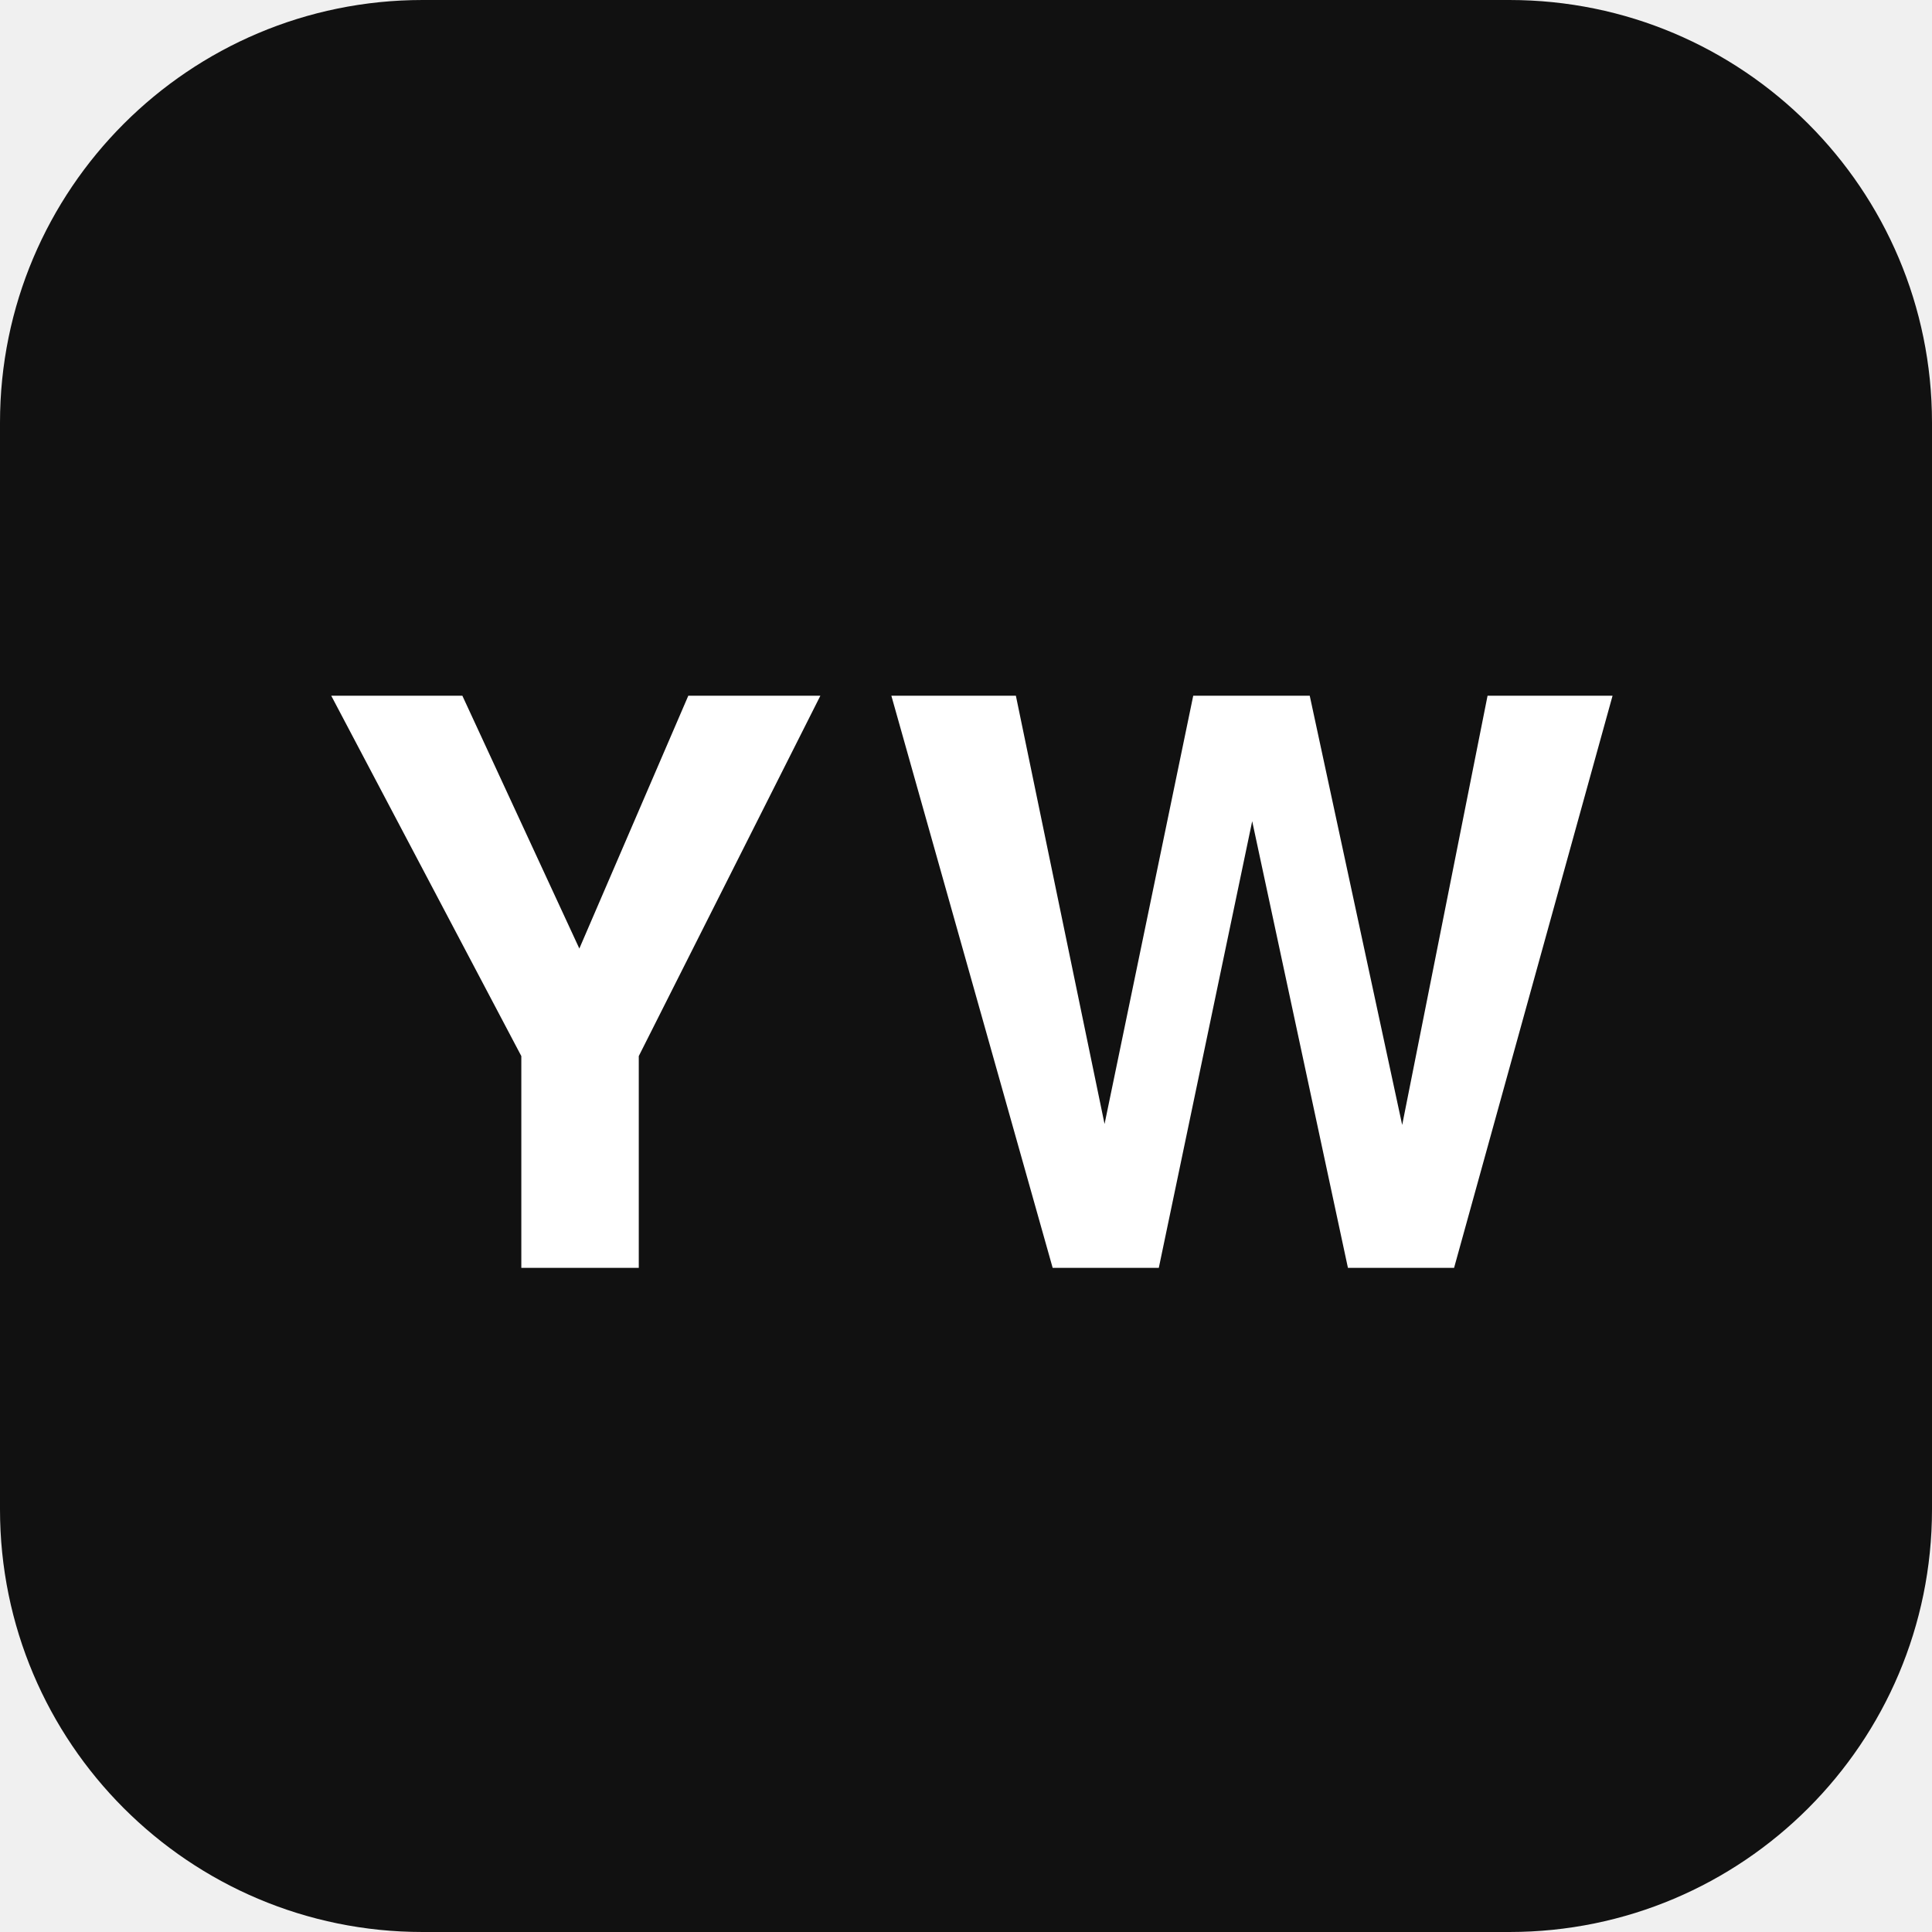
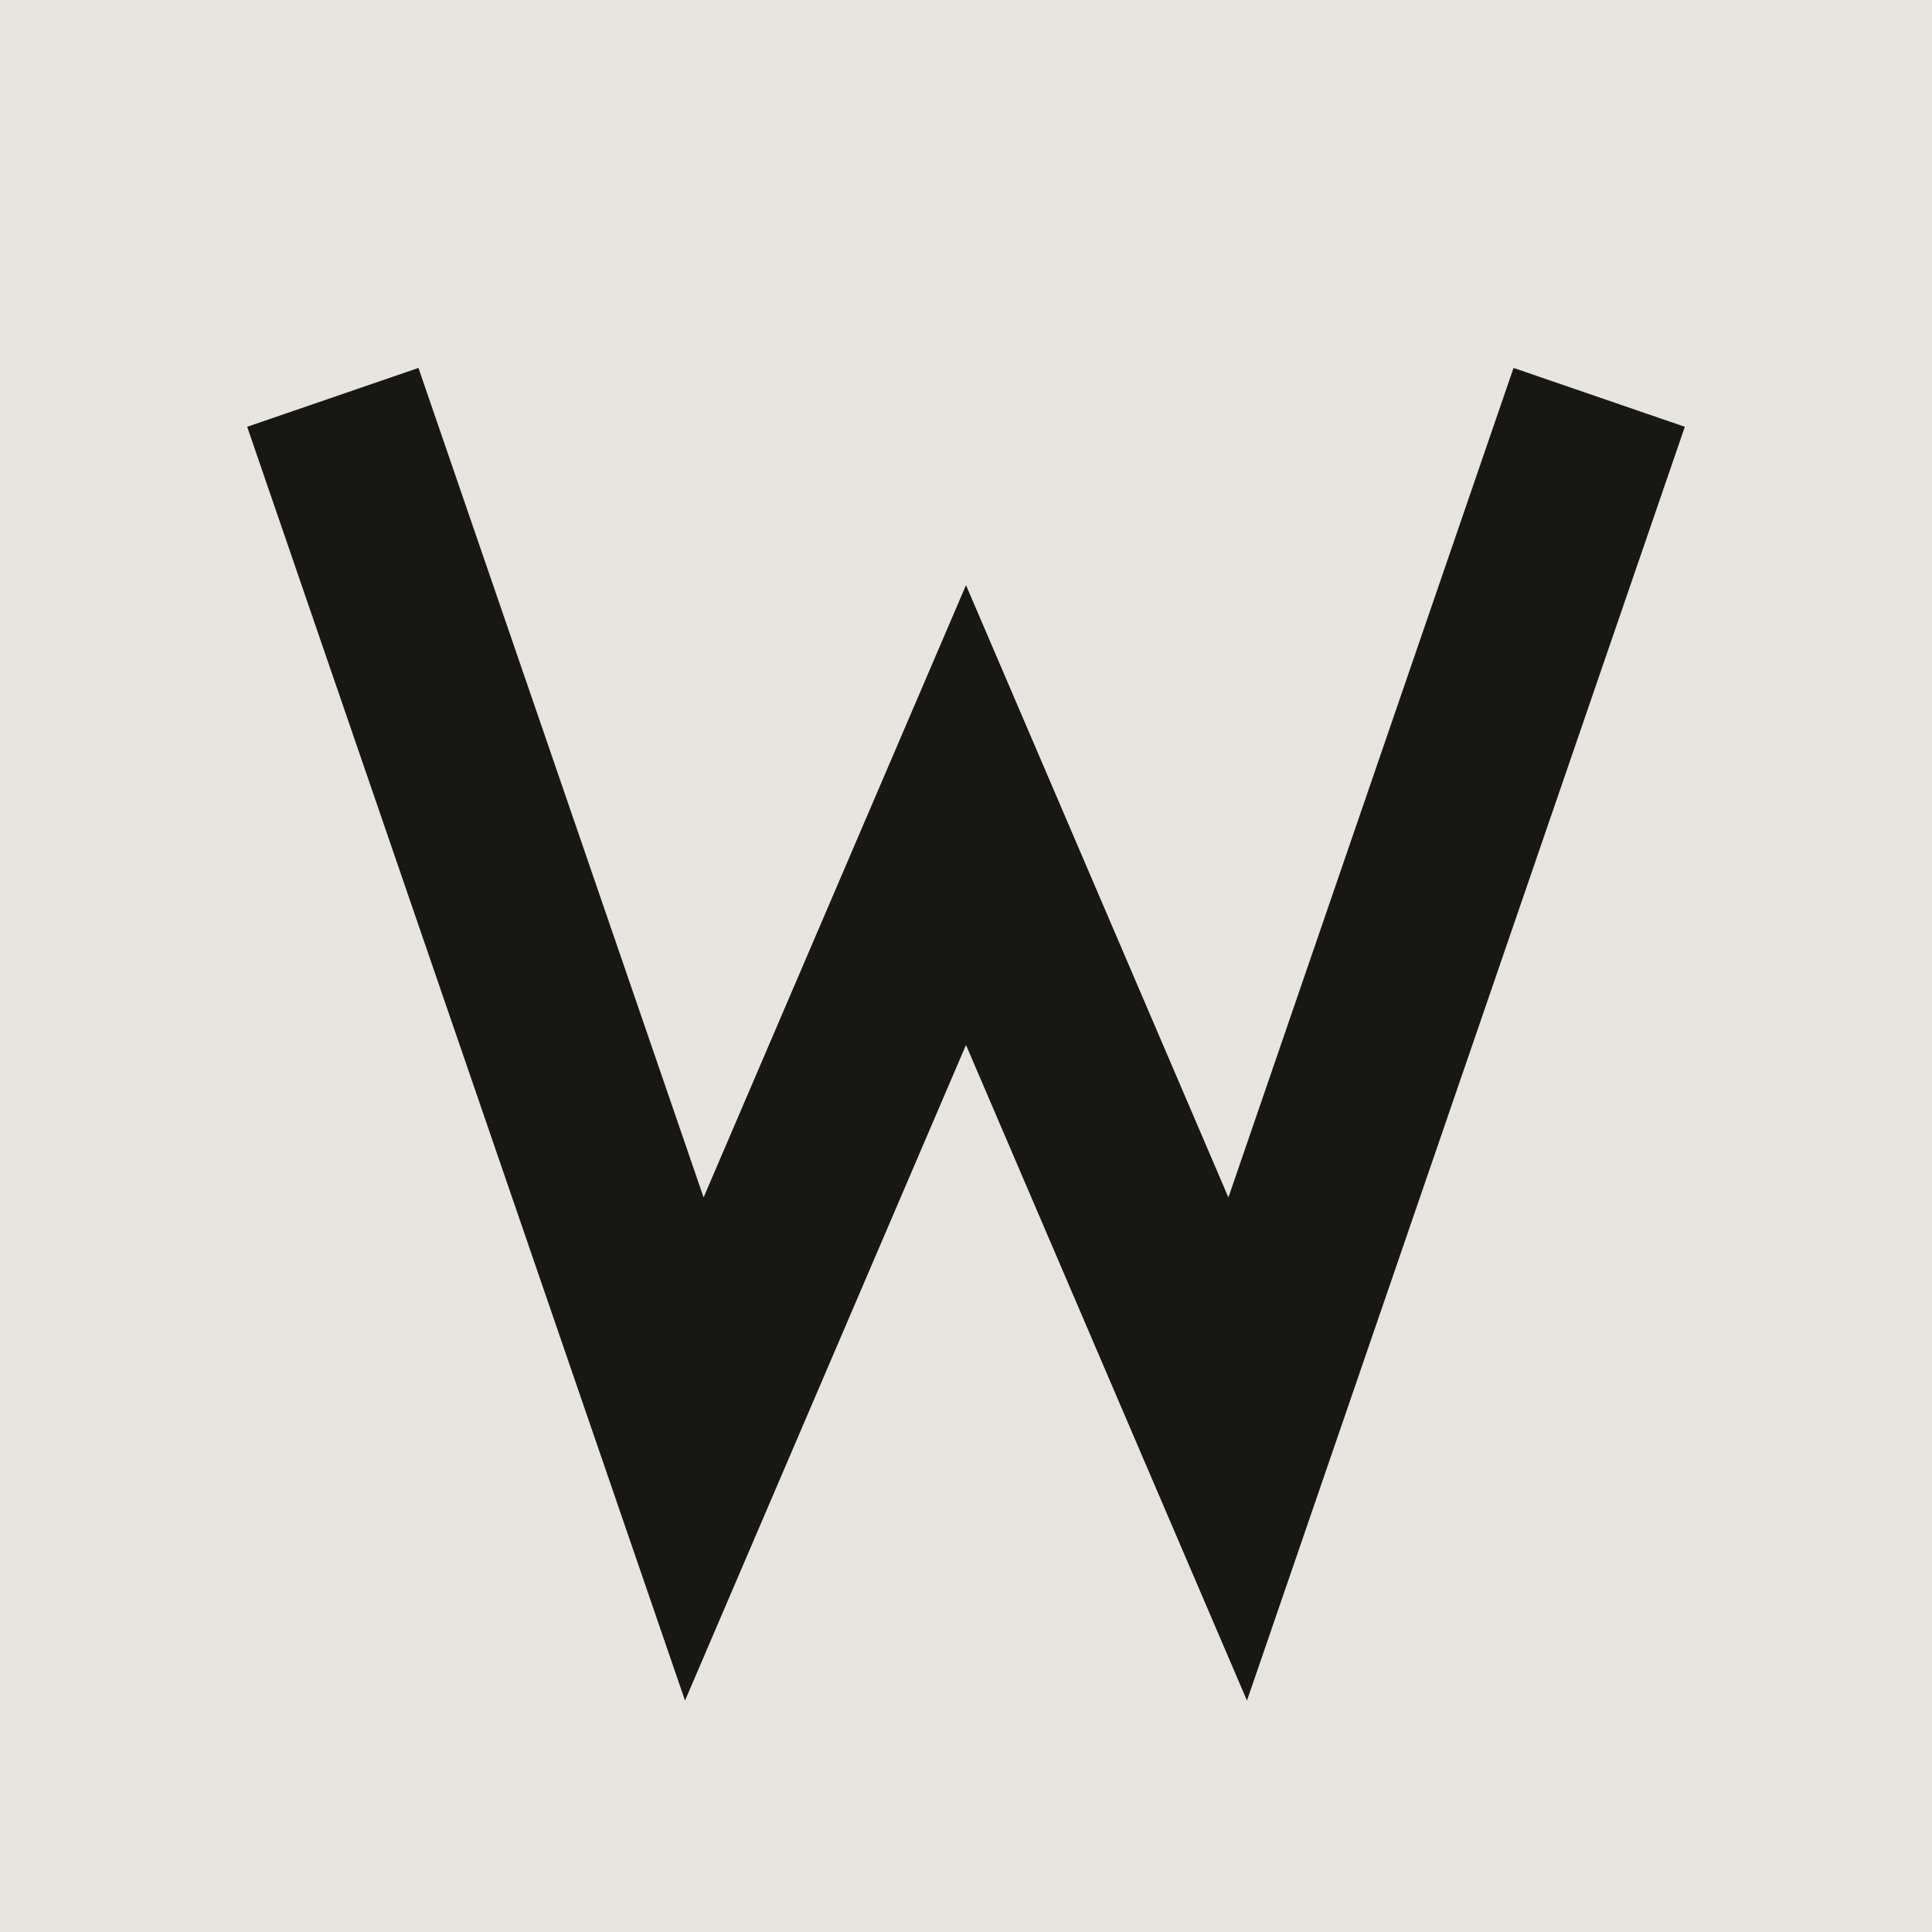
<svg xmlns="http://www.w3.org/2000/svg" viewBox="0 0 64 64">
-   <rect width="64" height="64" rx="14" fill="#111" />
-   <text x="32" y="42" font-family="ui-sans-serif,system-ui,-apple-system,Helvetica,Arial" font-size="26" font-weight="700" fill="#fff" text-anchor="middle" letter-spacing="1">YW</text>
+   <rect width="64" height="64" fill="#e8e5e1" />
+   <path d="M12 16 L23 48 L32 27 L41 48 L52 16" fill="none" stroke="#171713" stroke-width="6" stroke-linecap="square" />
</svg>
